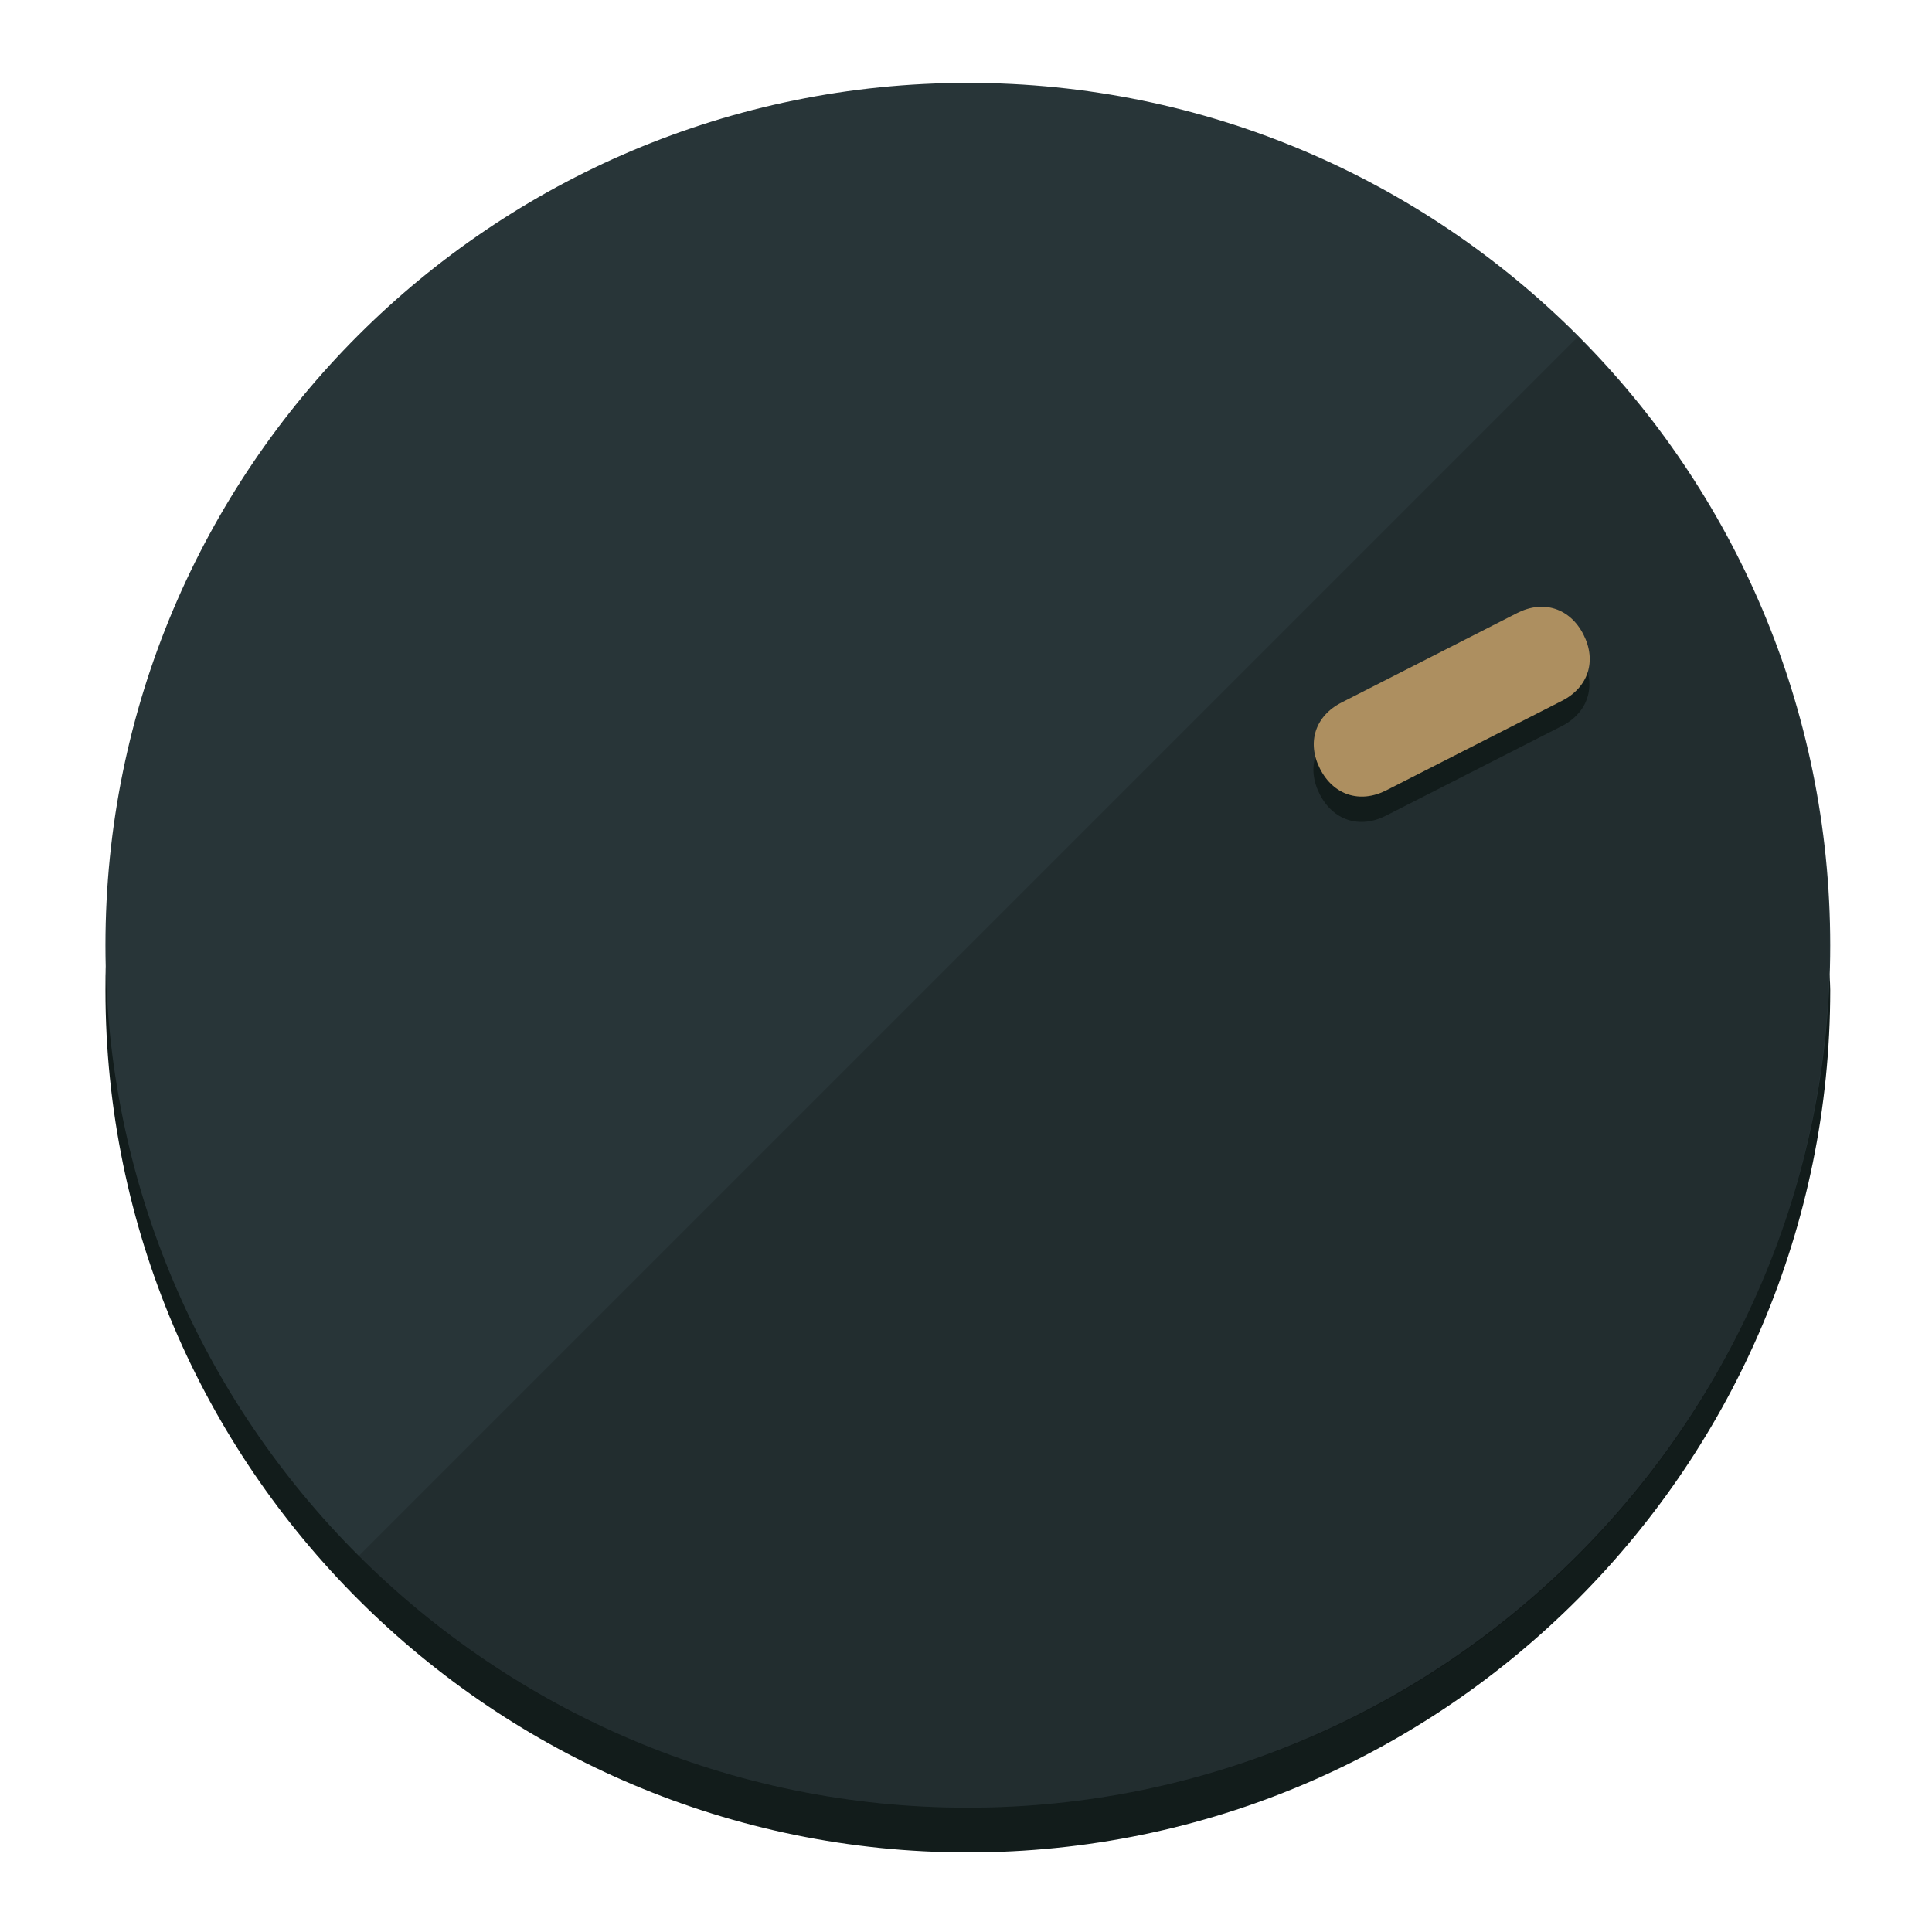
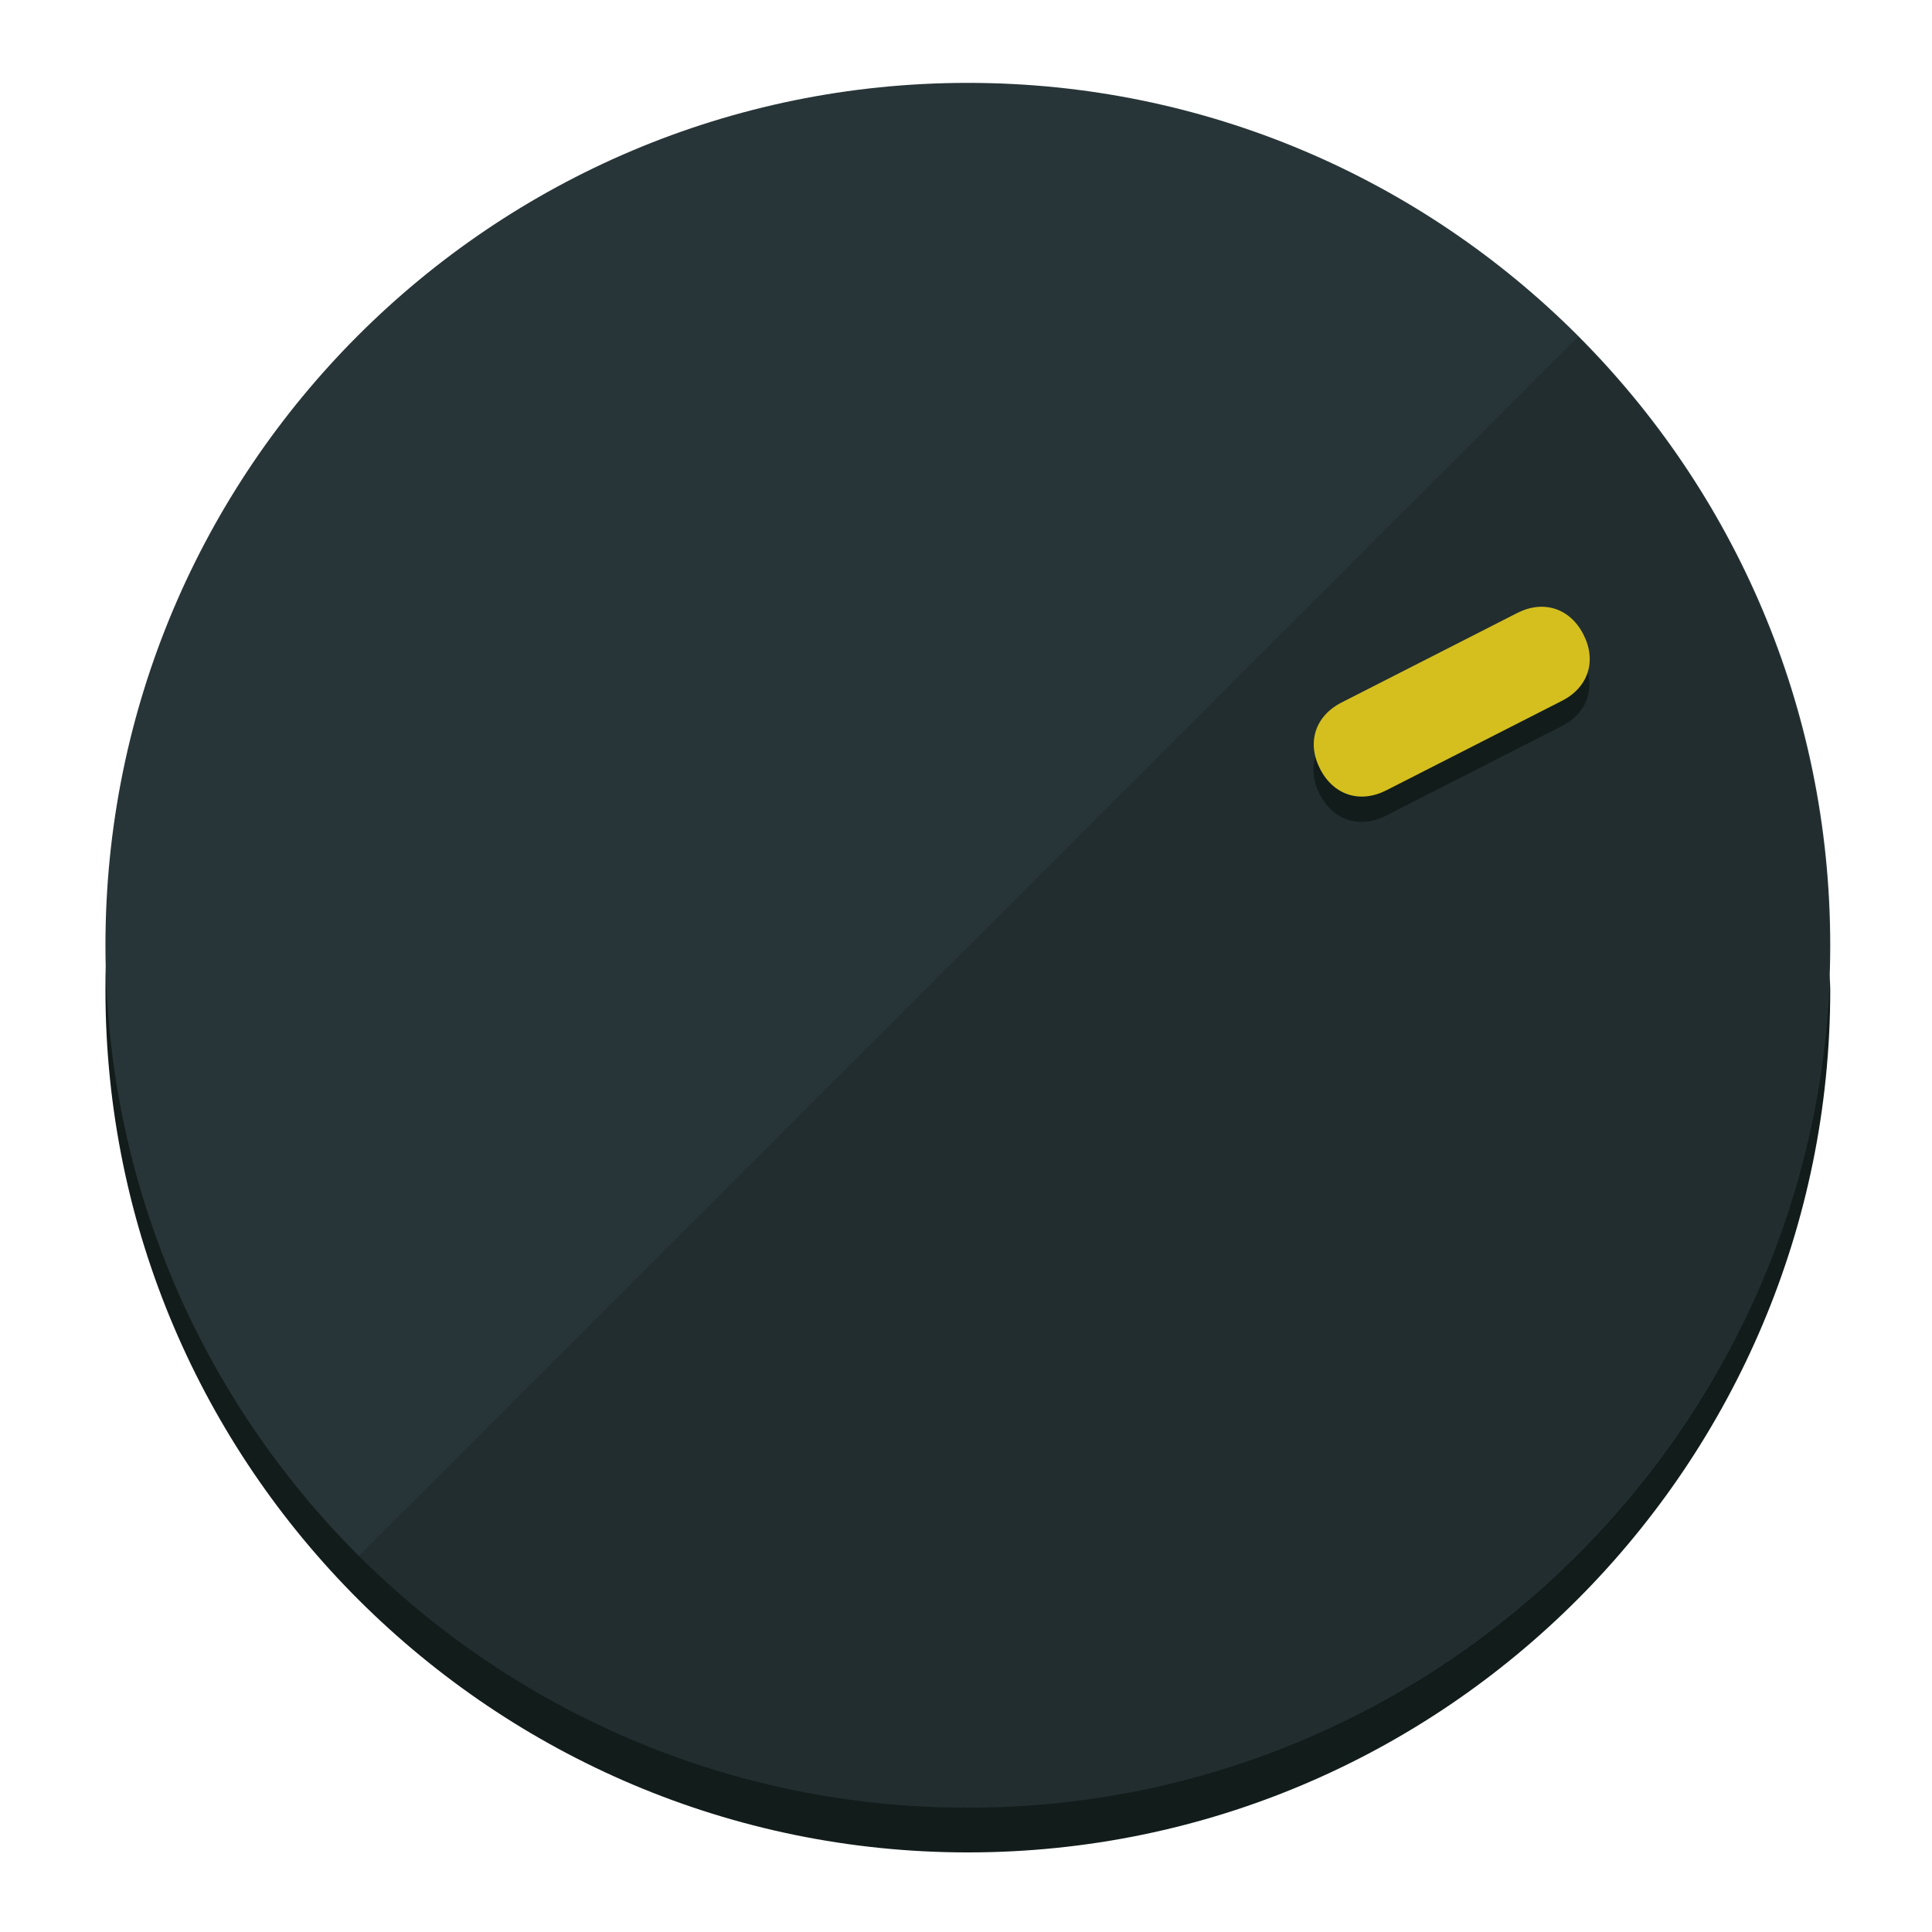
<svg xmlns="http://www.w3.org/2000/svg" height="120px" width="120px" version="1.1" id="Layer_1" viewBox="0 0 496.8 496.8" xml:space="preserve">
  <defs id="defs23" />
  <g id="g3158">
    <path style="display:inline;fill:#121c1b;fill-opacity:1;stroke-width:1.584" d="m 248.875,445.92 c 116.582,0 212.89,-91.238 220.493,-205.286 0,5.069 1.267,8.87 1.267,13.939 0,121.651 -98.842,221.76 -221.76,221.76 -121.651,0 -221.76,-98.842 -221.76,-221.76 0,-5.069 0,-8.87 1.267,-13.939 7.603,114.048 103.91,205.286 220.493,205.286 z" id="path8" />
    <circle style="display:inline;fill:#283538;fill-opacity:1;stroke-width:1.584" cx="248.875" cy="243.071" r="221.76" id="circle12" />
    <path style="display:inline;fill:#000000;fill-opacity:0.154;stroke-width:1.587" d="m 405.744,86.606 c 86.308,86.308 86.308,227.193 0,313.5 -86.308,86.308 -227.193,86.308 -313.5,0" id="path14" />
  </g>
  <g id="g3198">
    <circle style="display:none;fill:#000000;fill-opacity:0;stroke-width:1.584" cx="329.835" cy="-110.802" r="221.76" id="circle12-3" transform="rotate(63)" />
    <path style="display:inline;fill:#121c1b;fill-opacity:1;stroke-width:1.584" d="m 356.39,209.744 c -6.774,3.452 -13.592,1.237 -17.044,-5.538 v 0 c -3.452,-6.774 -1.237,-13.592 5.538,-17.044 l 45.163,-23.012 c 6.775,-3.452 13.592,-1.237 17.044,5.538 v 0 c 3.452,6.774 1.237,13.592 -5.538,17.044 z" id="path3789" />
-     <path style="display:inline;fill:#AD8F60;stroke-width:1.584" d="m 356.478,203.228 c -6.774,3.452 -13.592,1.237 -17.044,-5.538 v 0 c -3.452,-6.774 -1.237,-13.592 5.538,-17.044 l 45.163,-23.012 c 6.774,-3.452 13.592,-1.237 17.044,5.538 v 0 c 3.452,6.775 1.237,13.592 -5.538,17.044 z" id="path915" />
+     <path style="display:inline;fill:#D4BF1F;stroke-width:1.584" d="m 356.478,203.228 c -6.774,3.452 -13.592,1.237 -17.044,-5.538 v 0 c -3.452,-6.774 -1.237,-13.592 5.538,-17.044 l 45.163,-23.012 c 6.774,-3.452 13.592,-1.237 17.044,5.538 v 0 c 3.452,6.775 1.237,13.592 -5.538,17.044 z" id="path915" />
  </g>
</svg>
